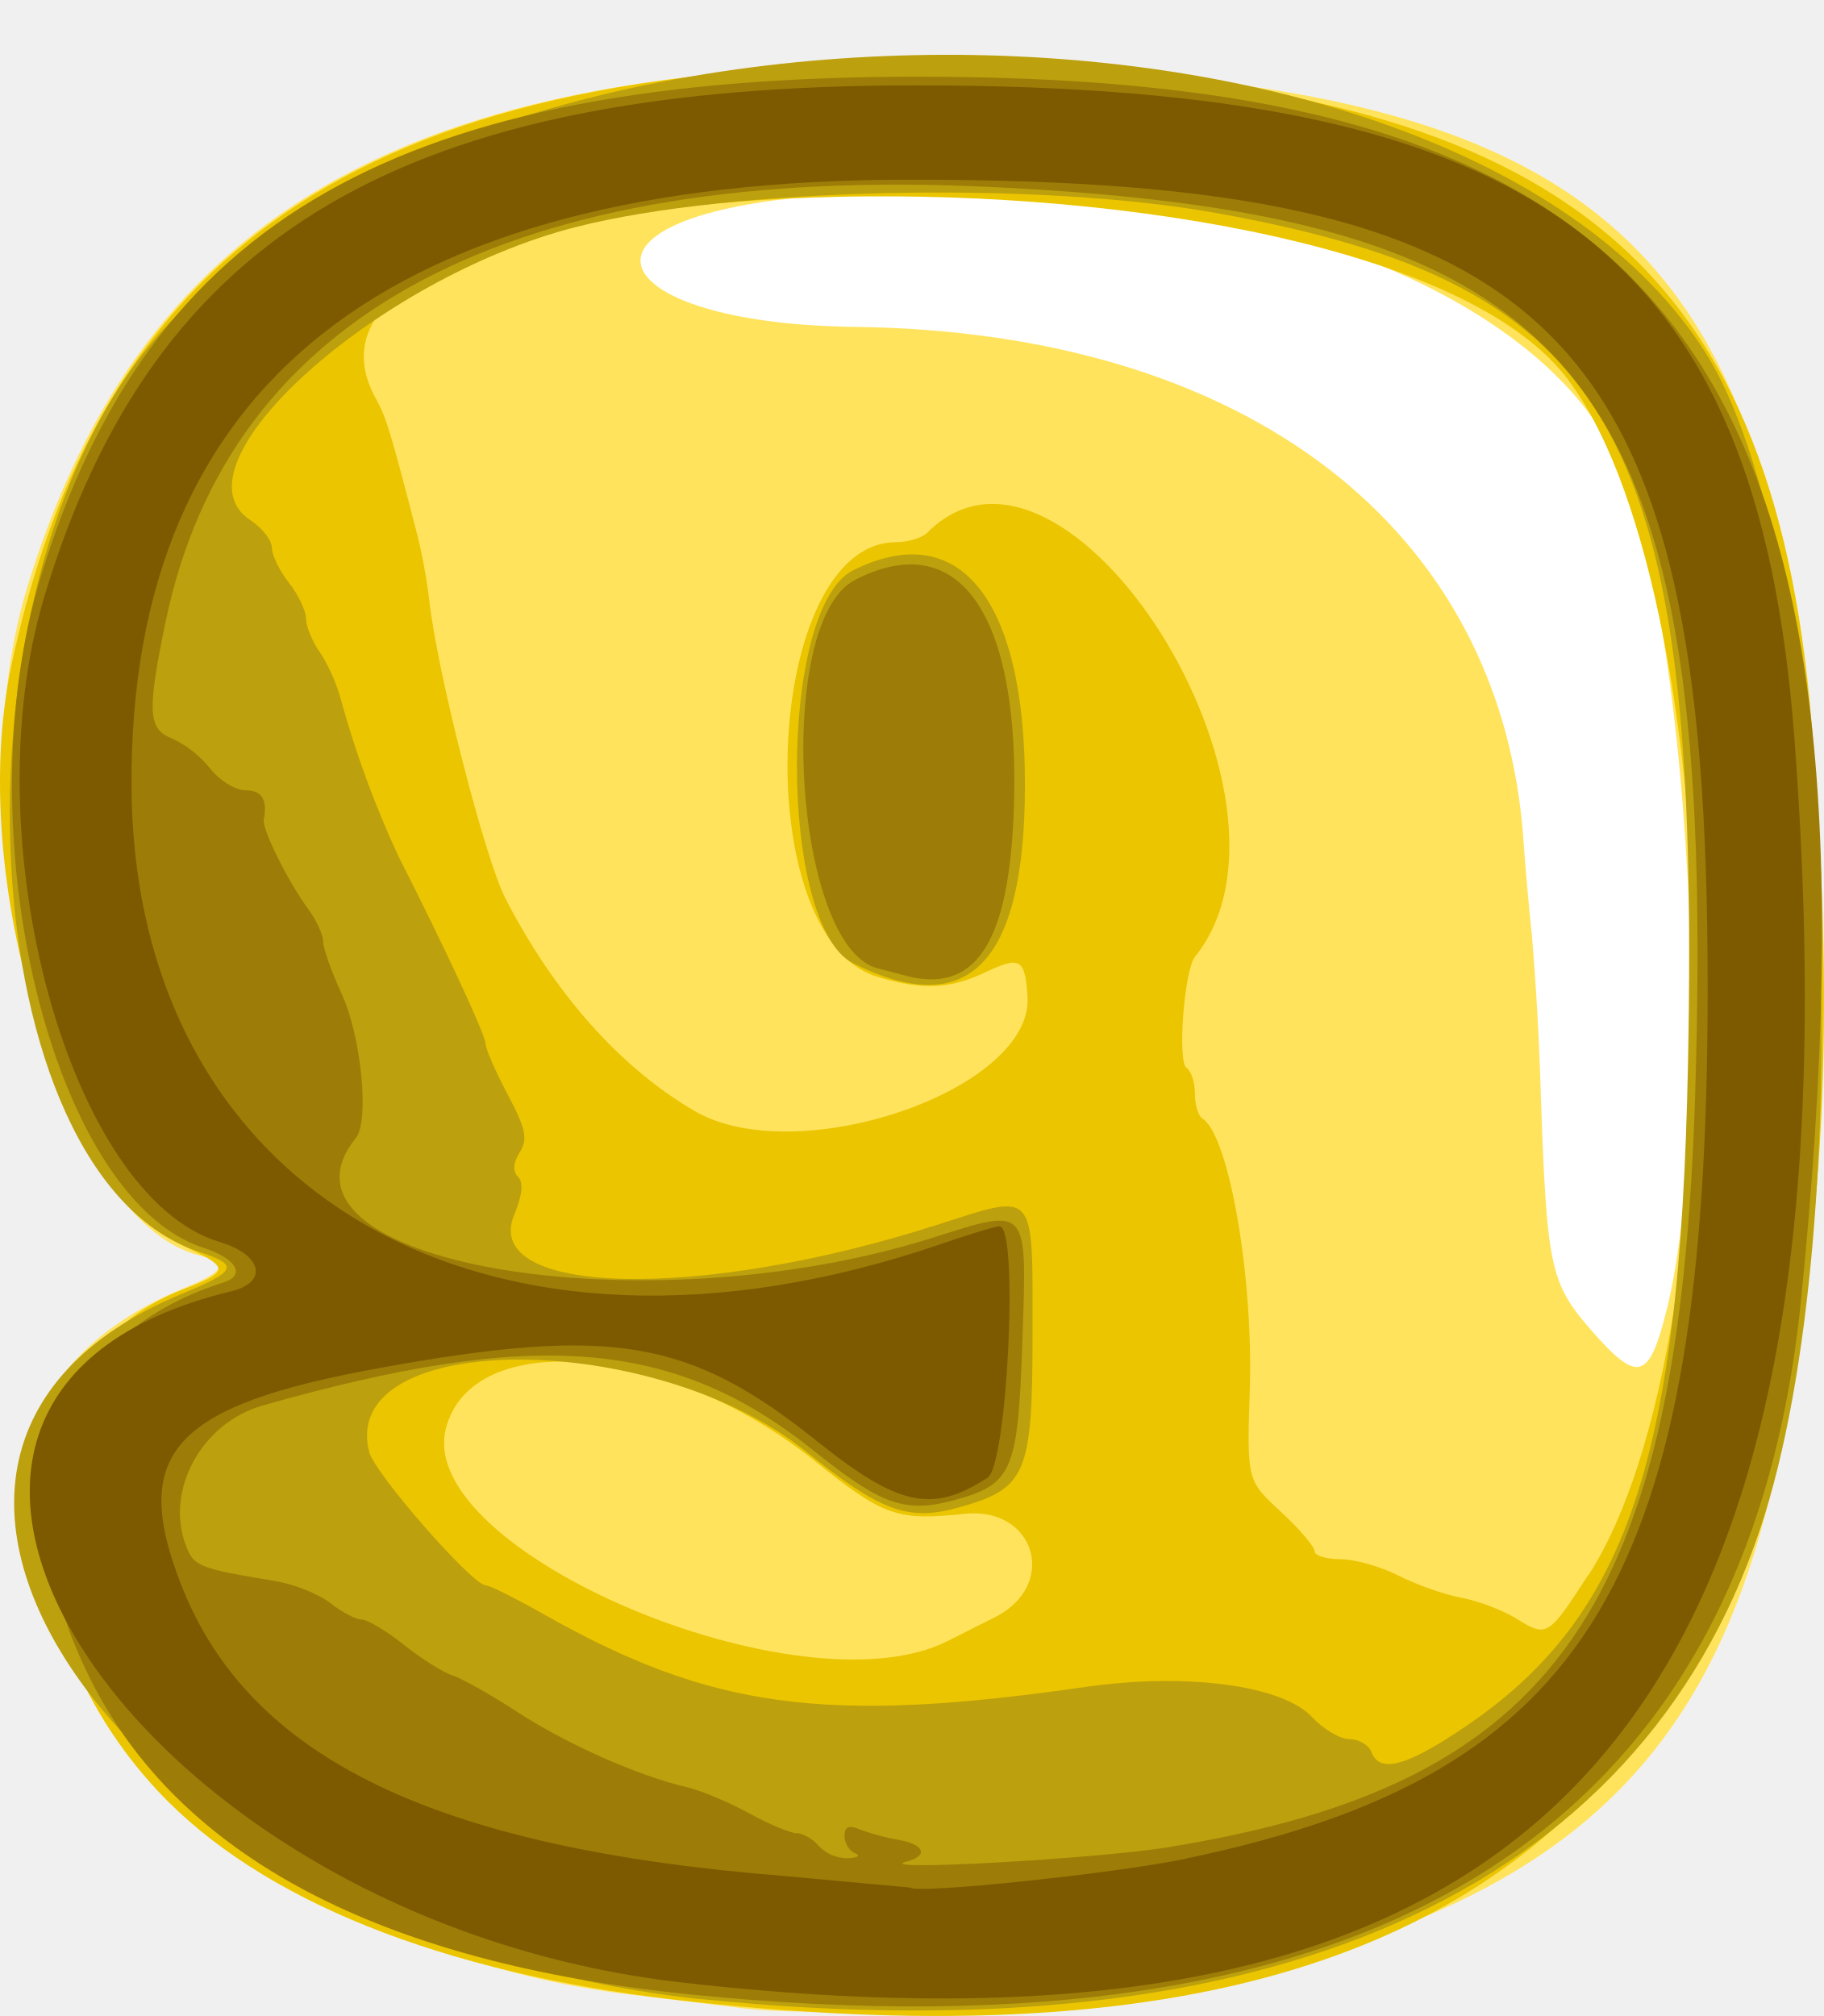
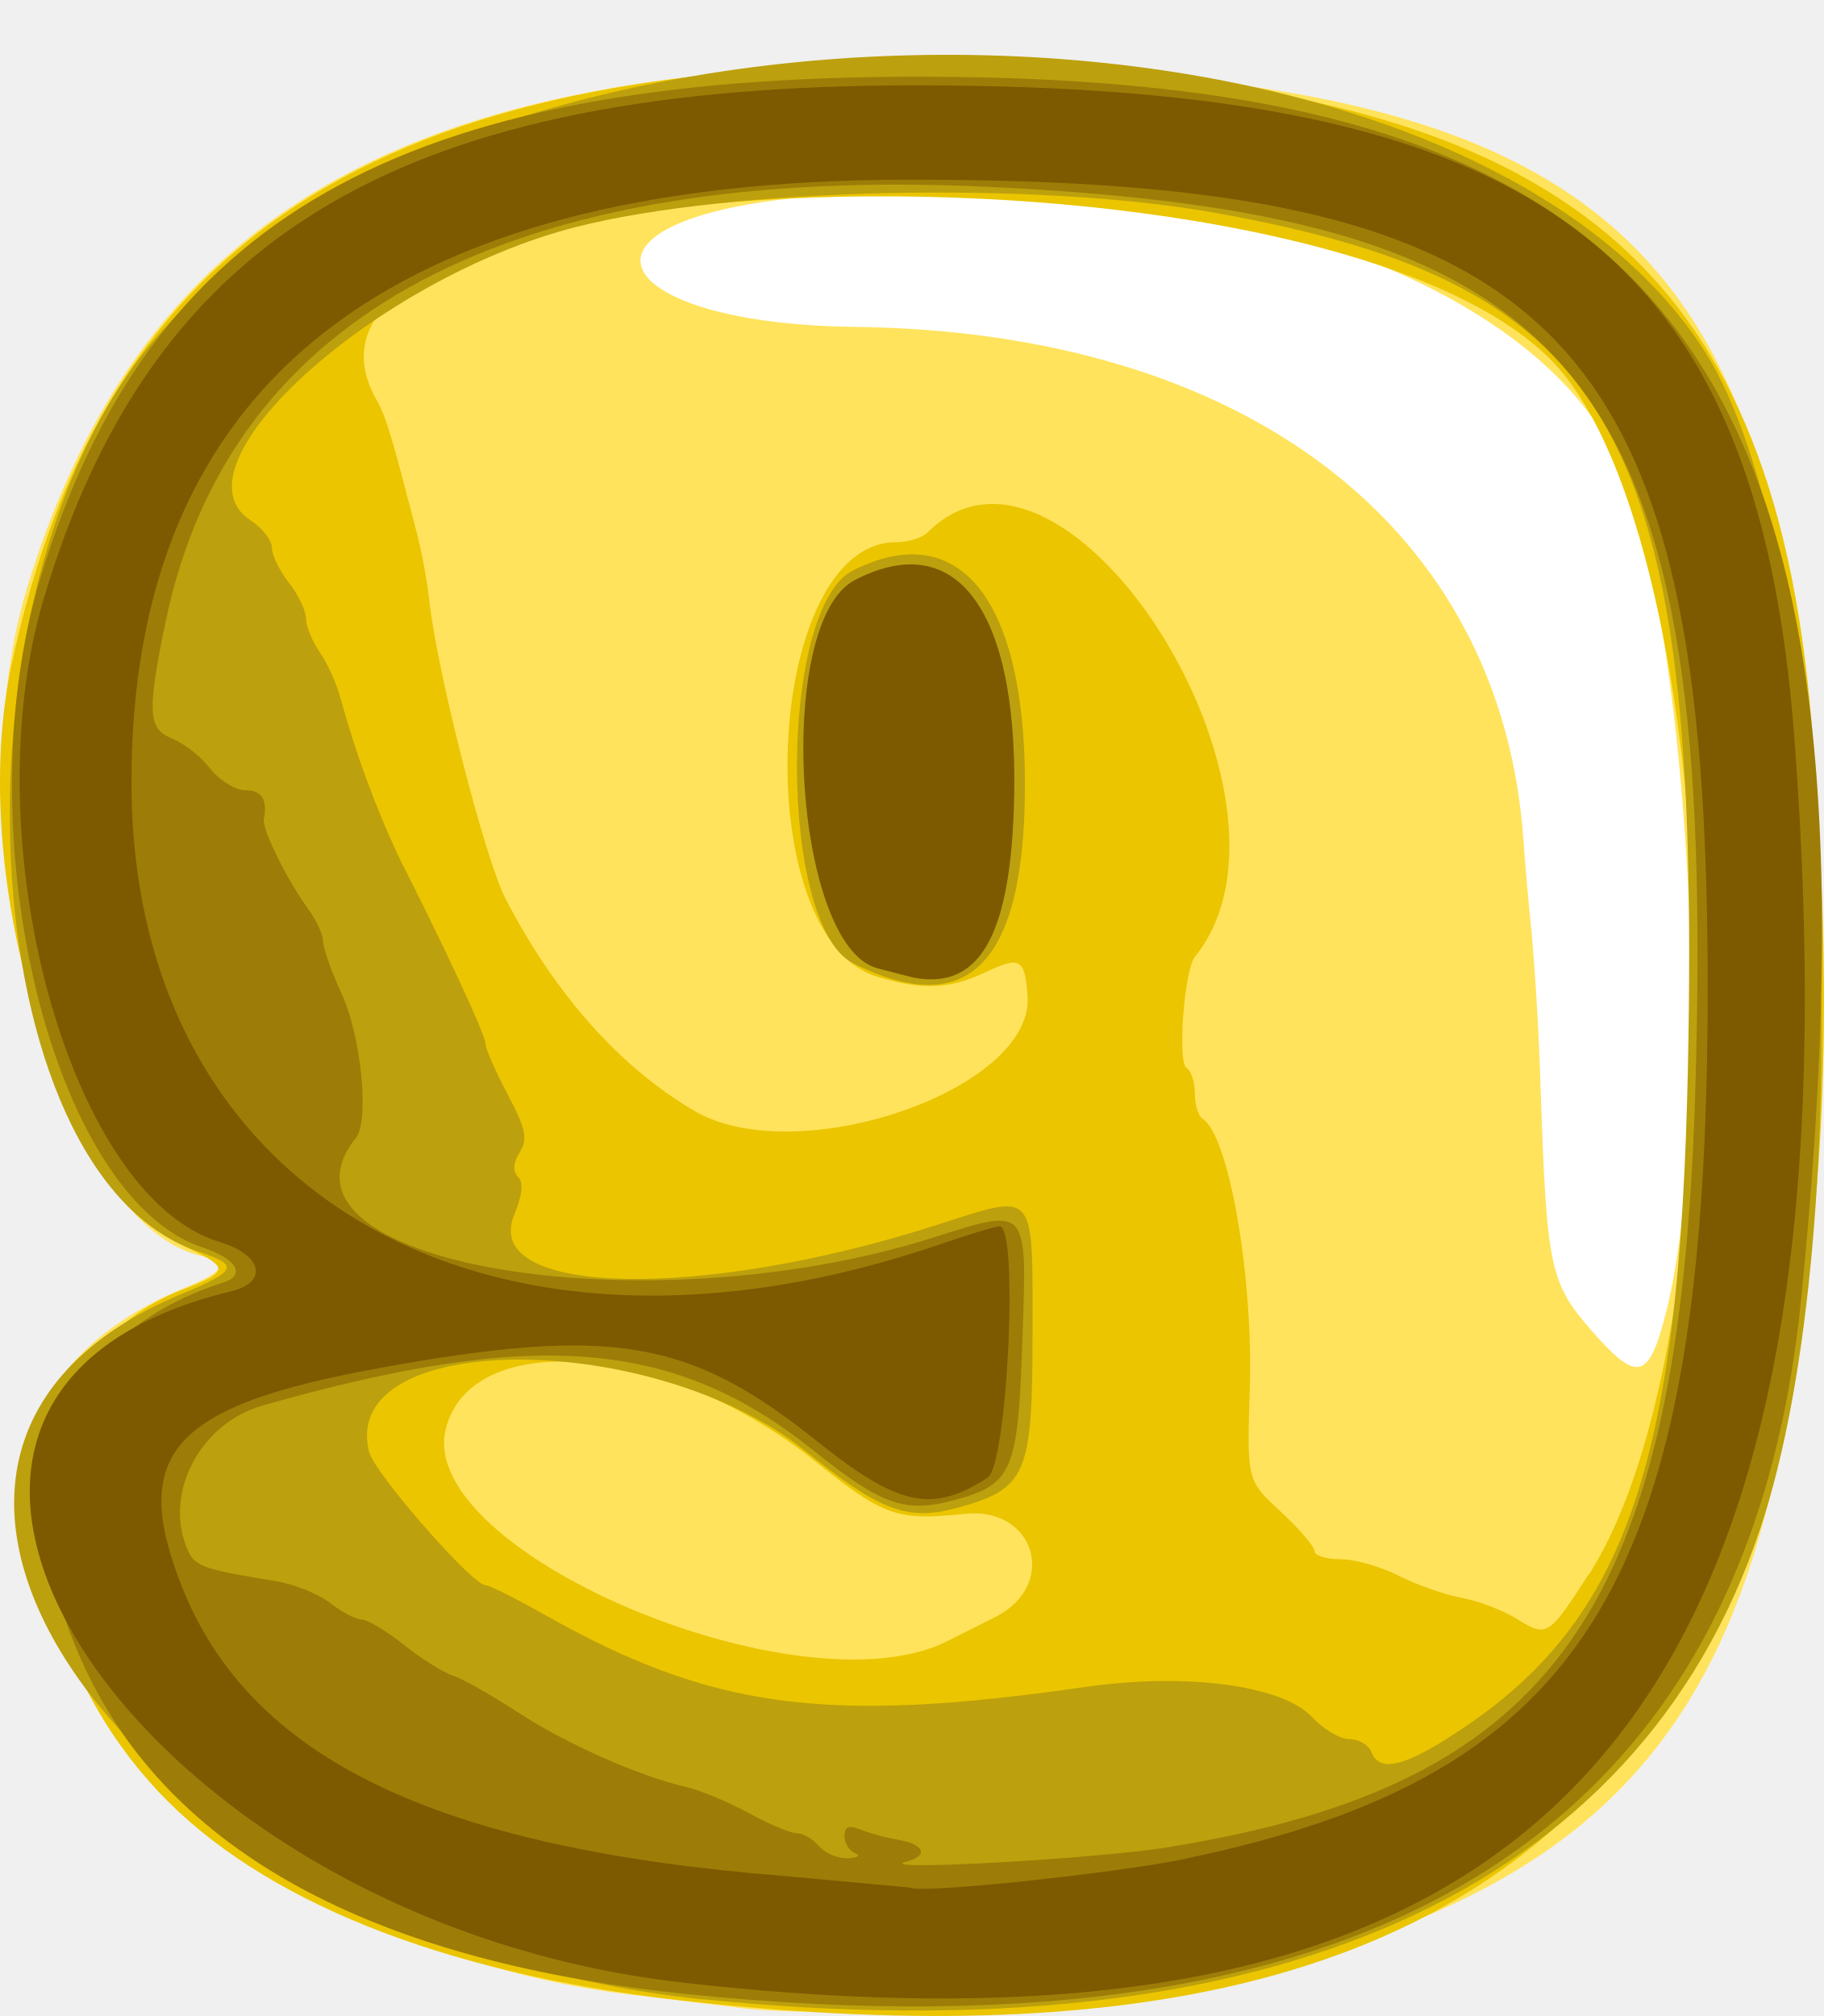
<svg xmlns="http://www.w3.org/2000/svg" width="19" height="21">
  <path d="M2.706 10.126c0-8.191 0-8.191 7.503-8.191s7.503 0 7.503 8.191 0 8.191-7.503 8.191-7.503 0-7.503-8.191z" fill="#fff" />
  <path d="M7.685 20.912l-1.091-.132c-5.286-.613-8.56-5.765-4.678-7.361.437-.18.475-.263.157-.343C.576 12.7-.477 8.633.277 6.139 1.483 2.152 4.393.548 10.167.688c7.015.169 8.737 2.06 8.737 9.592 0 7.063-1.363 9.287-6.367 10.388-.99.218-3.957.368-4.853.245zm9.673-7.25c.524-2.092.222-7.321-.513-8.877-.96-2.032-4.798-3.215-8.759-2.7-2.277.296-1.66 1.29.819 1.32 4.076.05 6.738 2.093 6.965 5.347.019.277.059.724.088.993a30.36 30.36 0 0 1 .091 1.603c.063 1.853.097 2.014.523 2.504.486.558.605.529.785-.19z" fill="#ffe35c" />
  <path d="M7.055 20.833c-2.461-.283-4.348-1.041-5.408-2.174-1.702-1.82-1.568-4.53.259-5.227.472-.18.481-.227.08-.418C.643 12.373-.35 9.148.117 6.941 1.083 2.383 4.119.511 10.257.688c5.92.171 8.206 1.98 8.612 6.816.877 10.465-2.599 14.387-11.814 13.329zm2.811-3.736l.506-.255c.655-.336.41-1.15-.323-1.073-.707.074-.843.026-1.563-.552-1.52-1.221-3.574-1.398-3.842-.333-.32 1.276 3.691 2.976 5.222 2.213zm6.682-.69c1.61-2.492 1.452-10.363-.251-12.5-2.106-2.641-13.875-2.398-12.376.256.1.177.154.355.428 1.417.047.183.102.483.122.668.082.75.579 2.696.797 3.117.512.99 1.191 1.753 1.964 2.206 1.072.628 3.539-.22 3.472-1.194-.027-.392-.078-.421-.442-.248s-.65.188-1.118.047c-1.367-.409-1.193-4.526.191-4.528.125 0 .273-.046.328-.102 1.446-1.446 4.109 2.78 2.785 4.42-.112.139-.185 1.099-.087 1.159.047.029.086.149.086.265s.035.234.078.261c.275.17.532 1.639.494 2.823-.03.947-.03.947.322 1.272.194.179.352.364.352.411s.122.085.271.085.421.077.605.171.478.198.653.23.434.131.575.218c.318.197.332.189.749-.457z" fill="#ebc500" />
  <path d="M7.328 20.827c-5.828-.591-9.559-5.639-5.432-7.35.572-.237.598-.299.181-.436-2.384-.787-2.69-6.881-.477-9.493 3.41-4.024 13.559-3.952 16.16.115 1.318 2.061 1.646 9.078.573 12.272-1.271 3.783-5.11 5.489-11.006 4.891zm7.752-2.721c1.842-1.155 2.42-2.776 2.504-7.025.13-6.558-.73-8.109-4.913-8.862-1.864-.336-5.061-.266-6.672.146-2.077.53-4.252 2.49-3.39 3.054.122.08.223.209.223.286s.08.242.178.366.178.292.178.373.065.239.145.353.178.333.217.487a10.5 10.5 0 0 0 .598 1.63c.477.938.909 1.866.909 1.954 0 .054.104.293.231.532.19.357.212.465.126.603-.069.11-.075.198-.017.256s.044.193-.04.394c-.353.845 1.923.901 4.398.108 1.05-.336 1.001-.392 1.001 1.134 0 1.474-.063 1.617-.797 1.815-.505.136-.797.026-1.563-.59-1.59-1.279-4.873-1.276-4.551.004.056.222 1.075 1.389 1.214 1.389.039 0 .311.136.605.302 1.746.987 2.936 1.147 5.639.758 1.054-.152 2.056-.019 2.364.313.117.126.293.23.39.23s.2.06.229.134c.078.203.309.162.794-.143zm-6.193-8.072c-.78-.39-.78-3.703 0-4.093 1.111-.555 1.794.304 1.79 2.248-.004 1.847-.586 2.447-1.79 1.845z" fill="#bda00d" />
-   <path d="M7.195 20.776C3.961 20.45 1.854 19.338.931 17.47c-.939-1.9-.38-3.544 1.396-4.111.239-.076.138-.248-.213-.363C.539 12.476-.383 8.671.422 6.017 1.558 2.275 4.163.793 9.599.799c7.966.008 10.139 3.028 9.163 12.738-.557 5.543-4.419 7.96-11.567 7.239zm4.99-1.537c4.028-.654 5.309-2.49 5.474-7.846.23-7.462-1.08-9.147-7.348-9.446-4.979-.238-7.922 1.317-8.587 4.535-.194.937-.183 1.115.072 1.212a1.12 1.12 0 0 1 .391.309c.099.126.265.229.368.229.173 0 .233.096.193.305-.019.101.248.639.462.931.086.117.156.269.156.339s.087.315.193.545c.205.444.291 1.326.148 1.503-1.048 1.295 2.99 1.992 6.009 1.038 1.006-.318.983-.345.934 1.082-.046 1.356-.103 1.488-.716 1.653-.506.136-.752.049-1.449-.51-1.455-1.169-2.9-1.288-5.753-.476-.63.179-1.014.882-.796 1.456.083.22.135.24.936.372.193.032.449.135.569.229s.266.171.326.171.259.119.441.264.411.289.507.319.404.204.682.385c.511.332 1.26.664 1.753.777.147.034.439.156.649.271s.435.21.501.21.169.06.23.134a.42.42 0 0 0 .3.127c.104-.004.139-.027.078-.052s-.111-.106-.111-.181c0-.095.046-.116.156-.069a2.21 2.21 0 0 0 .401.109c.277.047.323.166.089.228-.387.103 1.983-.028 2.742-.152zm-3.046-9.153c-.877-.233-1.073-3.611-.234-4.044 1.094-.566 1.734.37 1.655 2.419-.051 1.32-.375 1.853-1.049 1.721-.024-.005-.191-.048-.371-.096z" fill="#9d7d07" />
-   <path d="M7.103 20.651c-5.731-.654-9.28-6.096-4.695-7.2.39-.094.324-.381-.118-.513-1.569-.47-2.585-4.191-1.832-6.71C1.597 2.417 4.205.886 9.554.889c6.465.003 8.756 1.71 9.139 6.808.772 10.283-2.542 13.986-11.59 12.954zm5.255-1.292c4.201-.874 5.431-2.931 5.431-9.079 0-6.853-1.562-8.422-8.369-8.408-5.367.011-8.071 2.132-8.05 6.316.022 4.272 3.755 6.379 8.442 4.767.289-.1.56-.181.601-.181.201 0 .082 2.484-.125 2.619-.578.374-.928.299-1.776-.38-1.331-1.066-2.139-1.202-4.552-.764-2.158.391-2.611.887-2.07 2.266.708 1.803 2.647 2.738 6.283 3.027l1.308.12c.07.07 2.125-.145 2.877-.301z" fill="#7d5a00" />
+   <path d="M7.195 20.776C3.961 20.45 1.854 19.338.931 17.47c-.939-1.9-.38-3.544 1.396-4.111.239-.076.138-.248-.213-.363C.539 12.476-.383 8.671.422 6.017 1.558 2.275 4.163.793 9.599.799c7.966.008 10.139 3.028 9.163 12.738-.557 5.543-4.419 7.96-11.567 7.239zm4.99-1.537c4.028-.654 5.309-2.49 5.474-7.846.23-7.462-1.08-9.147-7.348-9.446-4.979-.238-7.922 1.317-8.587 4.535-.194.937-.183 1.115.072 1.212a1.12 1.12 0 0 1 .391.309c.099.126.265.229.368.229.173 0 .233.096.193.305-.019.101.248.639.462.931.086.117.156.269.156.339s.087.315.193.545c.205.444.291 1.326.148 1.503-1.048 1.295 2.99 1.992 6.009 1.038 1.006-.318.983-.345.934 1.082-.046 1.356-.103 1.488-.716 1.653-.506.136-.752.049-1.449-.51-1.455-1.169-2.9-1.288-5.753-.476-.63.179-1.014.882-.796 1.456.083.22.135.24.936.372.193.032.449.135.569.229s.266.171.326.171.259.119.441.264.411.289.507.319.404.204.682.385c.511.332 1.26.664 1.753.777.147.034.439.156.649.271s.435.21.501.21.169.06.23.134a.42.42 0 0 0 .3.127c.104-.004.139-.027.078-.052s-.111-.106-.111-.181c0-.095.046-.116.156-.069a2.21 2.21 0 0 0 .401.109c.277.047.323.166.089.228-.387.103 1.983-.028 2.742-.152z" fill="#9d7d07" />
+   <path d="M7.103 20.651c-5.731-.654-9.28-6.096-4.695-7.2.39-.094.324-.381-.118-.513-1.569-.47-2.585-4.191-1.832-6.71C1.597 2.417 4.205.886 9.554.889c6.465.003 8.756 1.71 9.139 6.808.772 10.283-2.542 13.986-11.59 12.954zm5.255-1.292c4.201-.874 5.431-2.931 5.431-9.079 0-6.853-1.562-8.422-8.369-8.408-5.367.011-8.071 2.132-8.05 6.316.022 4.272 3.755 6.379 8.442 4.767.289-.1.56-.181.601-.181.201 0 .082 2.484-.125 2.619-.578.374-.928.299-1.776-.38-1.331-1.066-2.139-1.202-4.552-.764-2.158.391-2.611.887-2.07 2.266.708 1.803 2.647 2.738 6.283 3.027l1.308.12c.07.07 2.125-.145 2.877-.301z M 9.139 10.086 C 8.262 9.853 8.066 6.475 8.905 6.042 C 9.999 5.476 10.639 6.412 10.56 8.461 C 10.509 9.781 10.185 10.314 9.511 10.182 C 9.487 10.177 9.32 10.134 9.14 10.086 z" fill="#7d5a00" />
</svg>
